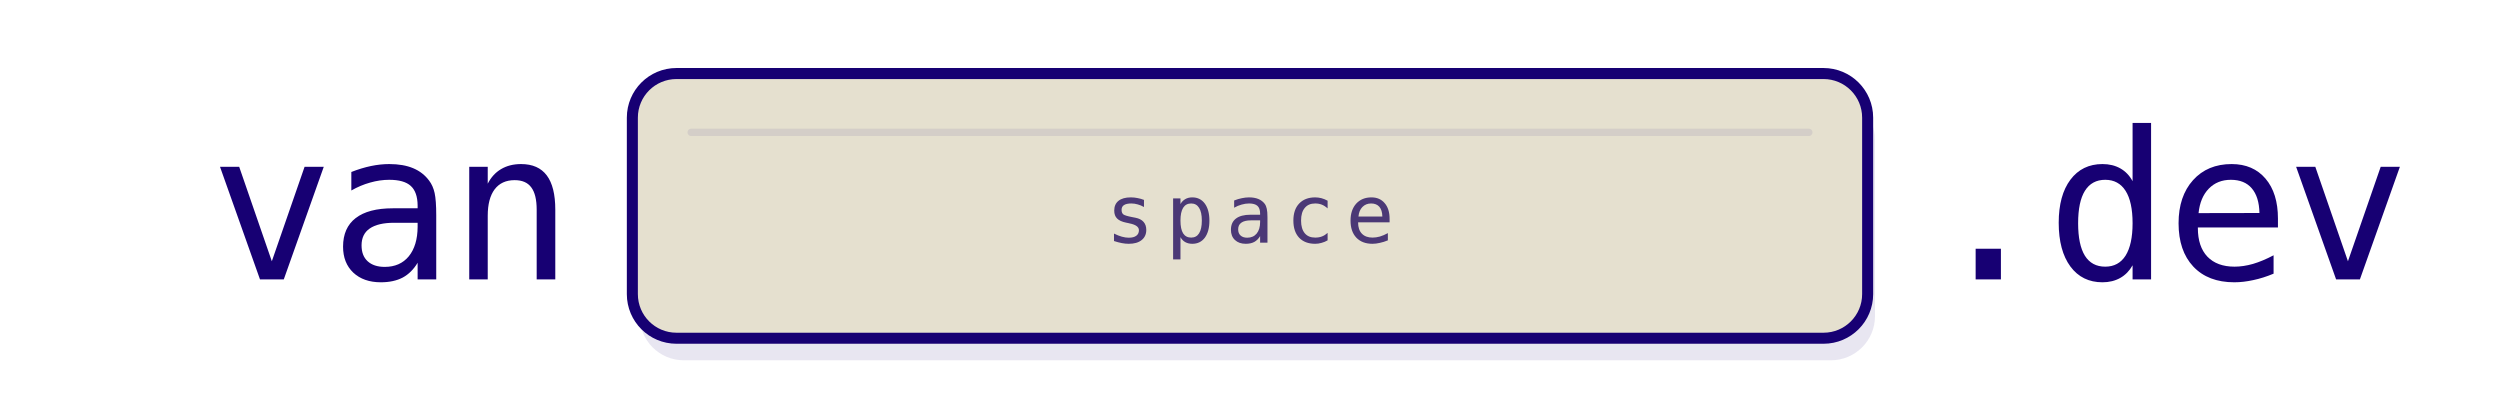
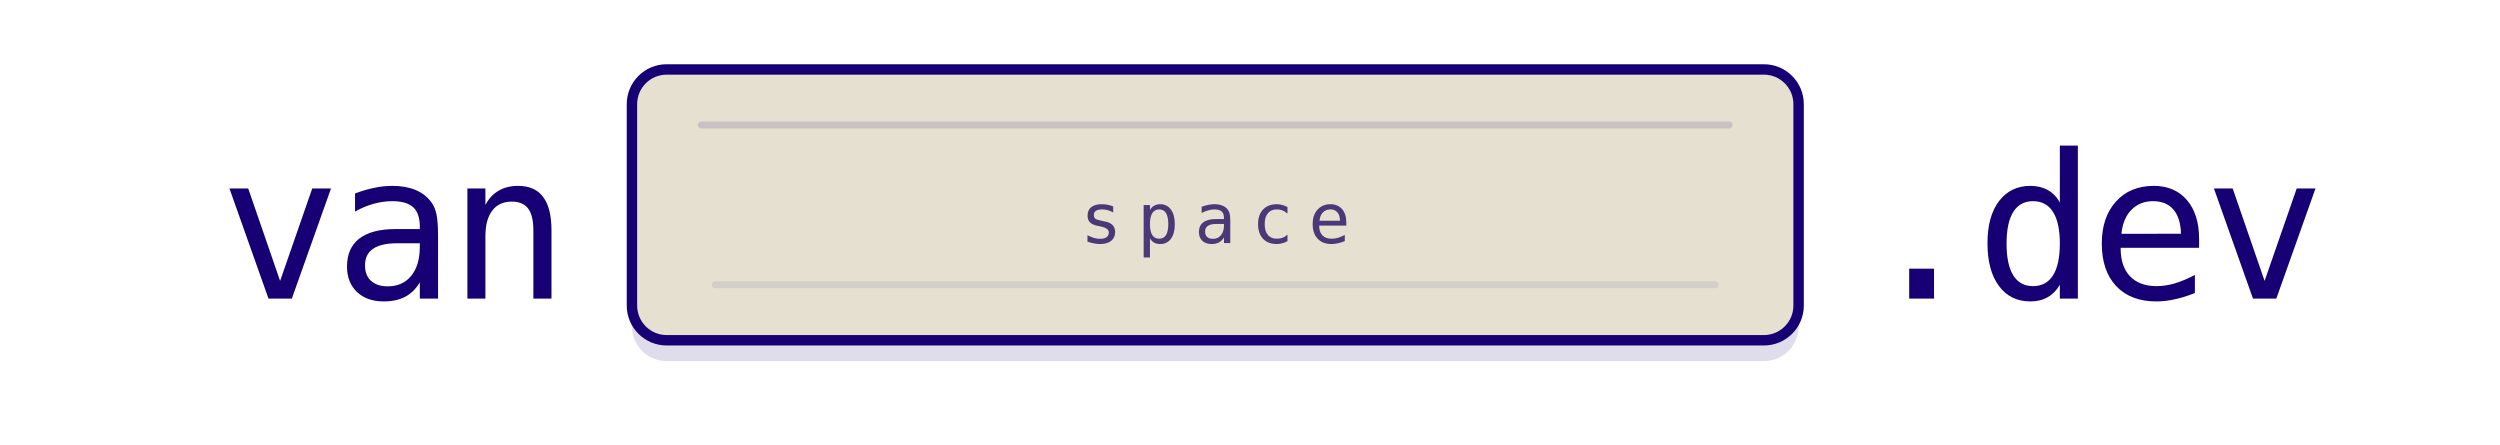
- <svg xmlns="http://www.w3.org/2000/svg" viewBox="0 0 340 56" role="img" aria-label="van space .dev">
-   <defs>
-     <style>
-       .van { font-family: ui-monospace, "IBM Plex Mono", "SF Mono", Menlo, monospace; font-size: 28px; font-weight: 500; fill: #170073; letter-spacing: -0.02em; }
-       .dev { font-family: ui-monospace, "IBM Plex Mono", "SF Mono", Menlo, monospace; font-size: 28px; font-weight: 500; fill: #170073; letter-spacing: -0.02em; }
-       .key-label { font-family: ui-monospace, "IBM Plex Mono", "SF Mono", Menlo, monospace; font-size: 11px; font-weight: 500; fill: #4B3876; letter-spacing: 0.14em; }
-     </style>
-   </defs>
-   <text class="van" x="78" y="38" text-anchor="end">van</text>
-   <g transform="translate(86, 10)">
-     <rect x="1" y="3" width="168" height="36" rx="6" fill="#170073" opacity="0.1" />
-     <rect x="0" y="0" width="168" height="36" rx="6" fill="#E5E0CF" stroke="#170073" stroke-width="1.5" />
-     <path d="M8 8h152" stroke="#170073" stroke-opacity="0.08" stroke-width="1" stroke-linecap="round" />
-     <text class="key-label" x="84" y="23" text-anchor="middle">space</text>
+ <svg xmlns="http://www.w3.org/2000/svg" viewBox="0 0 360 64" role="img" aria-labelledby="van-title van-desc">
+   <style>
+     .domain {
+       fill: #170073;
+       font-family: "IBM Plex Mono", ui-monospace, "SF Mono", Menlo, monospace;
+       font-size: 29px;
+       font-weight: 500;
+       letter-spacing: -1px;
+     }
+     .key-label {
+       fill: #4b3876;
+       font-family: "IBM Plex Mono", ui-monospace, "SF Mono", Menlo, monospace;
+       font-size: 10px;
+       font-weight: 500;
+       letter-spacing: 2.2px;
+     }
+   </style>
+   <text class="domain" x="82" y="43" text-anchor="end">van</text>
+   <g transform="translate(91 10)">
+     <path d="M5 3H163a5 5 0 0 1 5 5v29a5 5 0 0 1-5 5H5a5 5 0 0 1-5-5V8a5 5 0 0 1 5-5Z" fill="#170073" opacity=".14" />
+     <rect x="0" y="0" width="168" height="39" rx="5" fill="#e5e0cf" stroke="#170073" stroke-width="1.5" />
+     <path d="M10 8H158" fill="none" stroke="#170073" stroke-linecap="round" stroke-opacity=".14" />
+     <path d="M12 31H156" fill="none" stroke="#170073" stroke-linecap="round" stroke-opacity=".08" />
+     <text class="key-label" x="84" y="25" text-anchor="middle">space</text>
  </g>
-   <text class="dev" x="262" y="38" text-anchor="start">.dev</text>
+   <text class="domain" x="268" y="43">.dev</text>
</svg>
